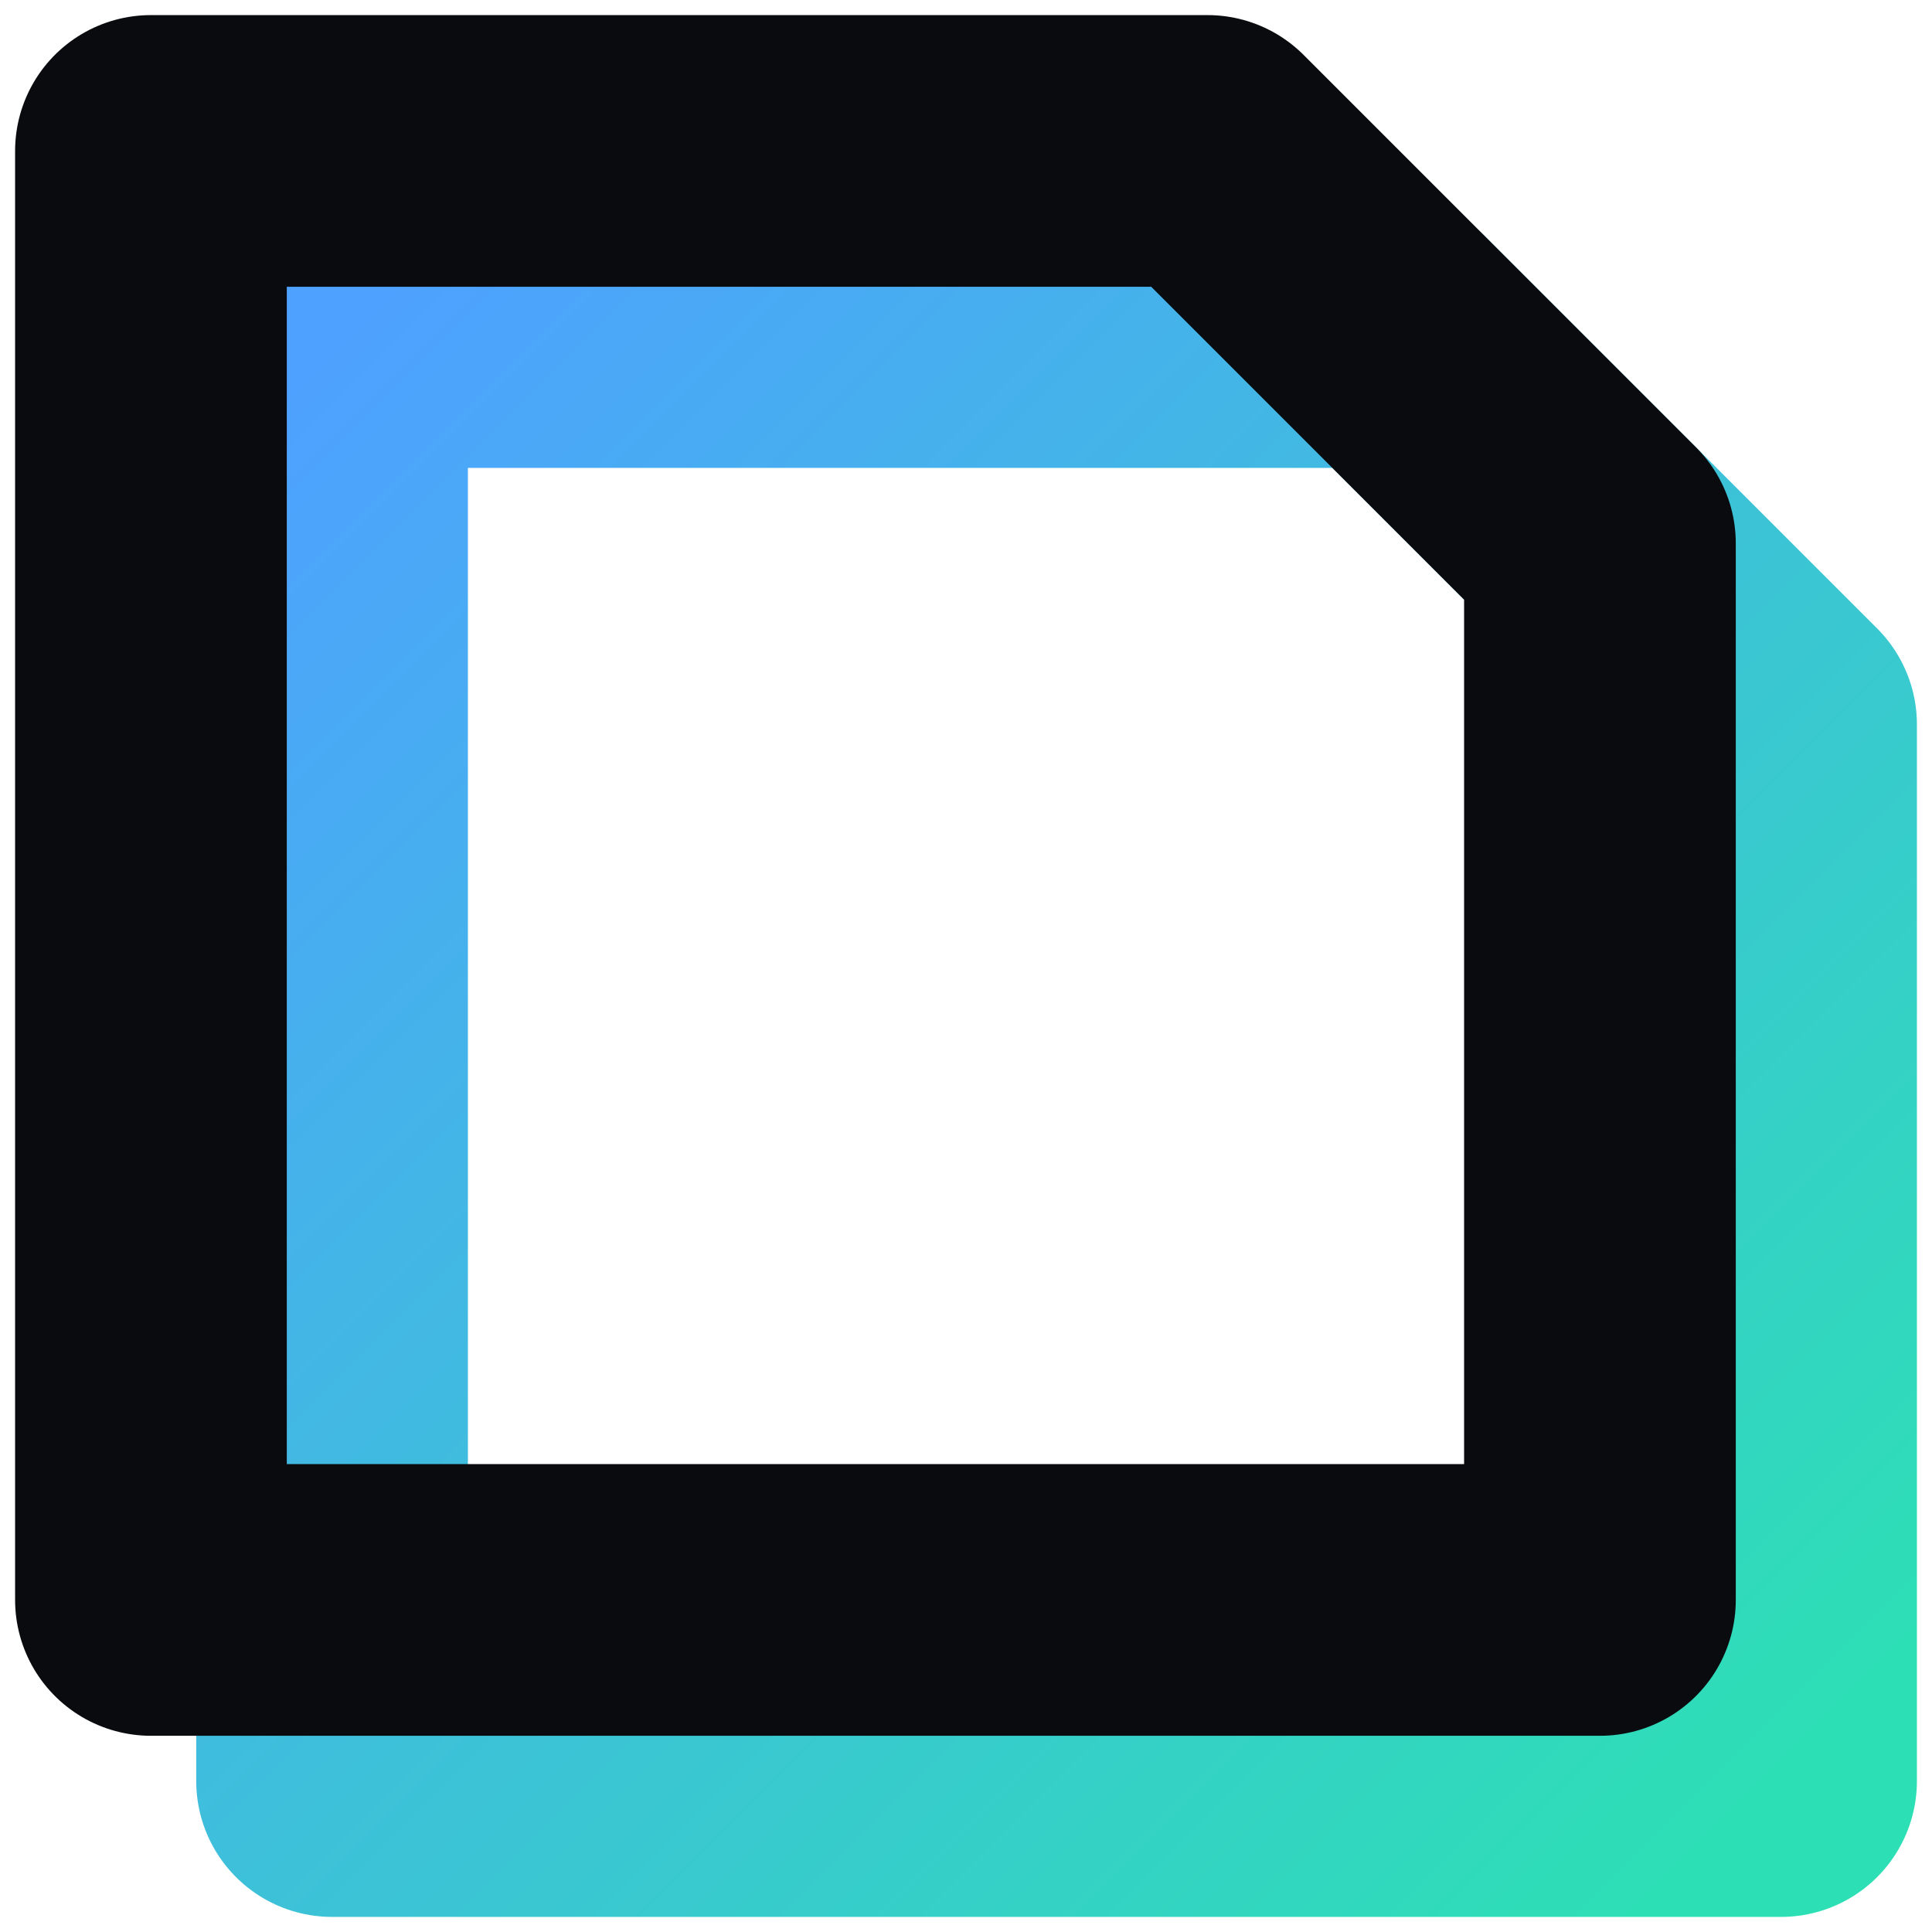
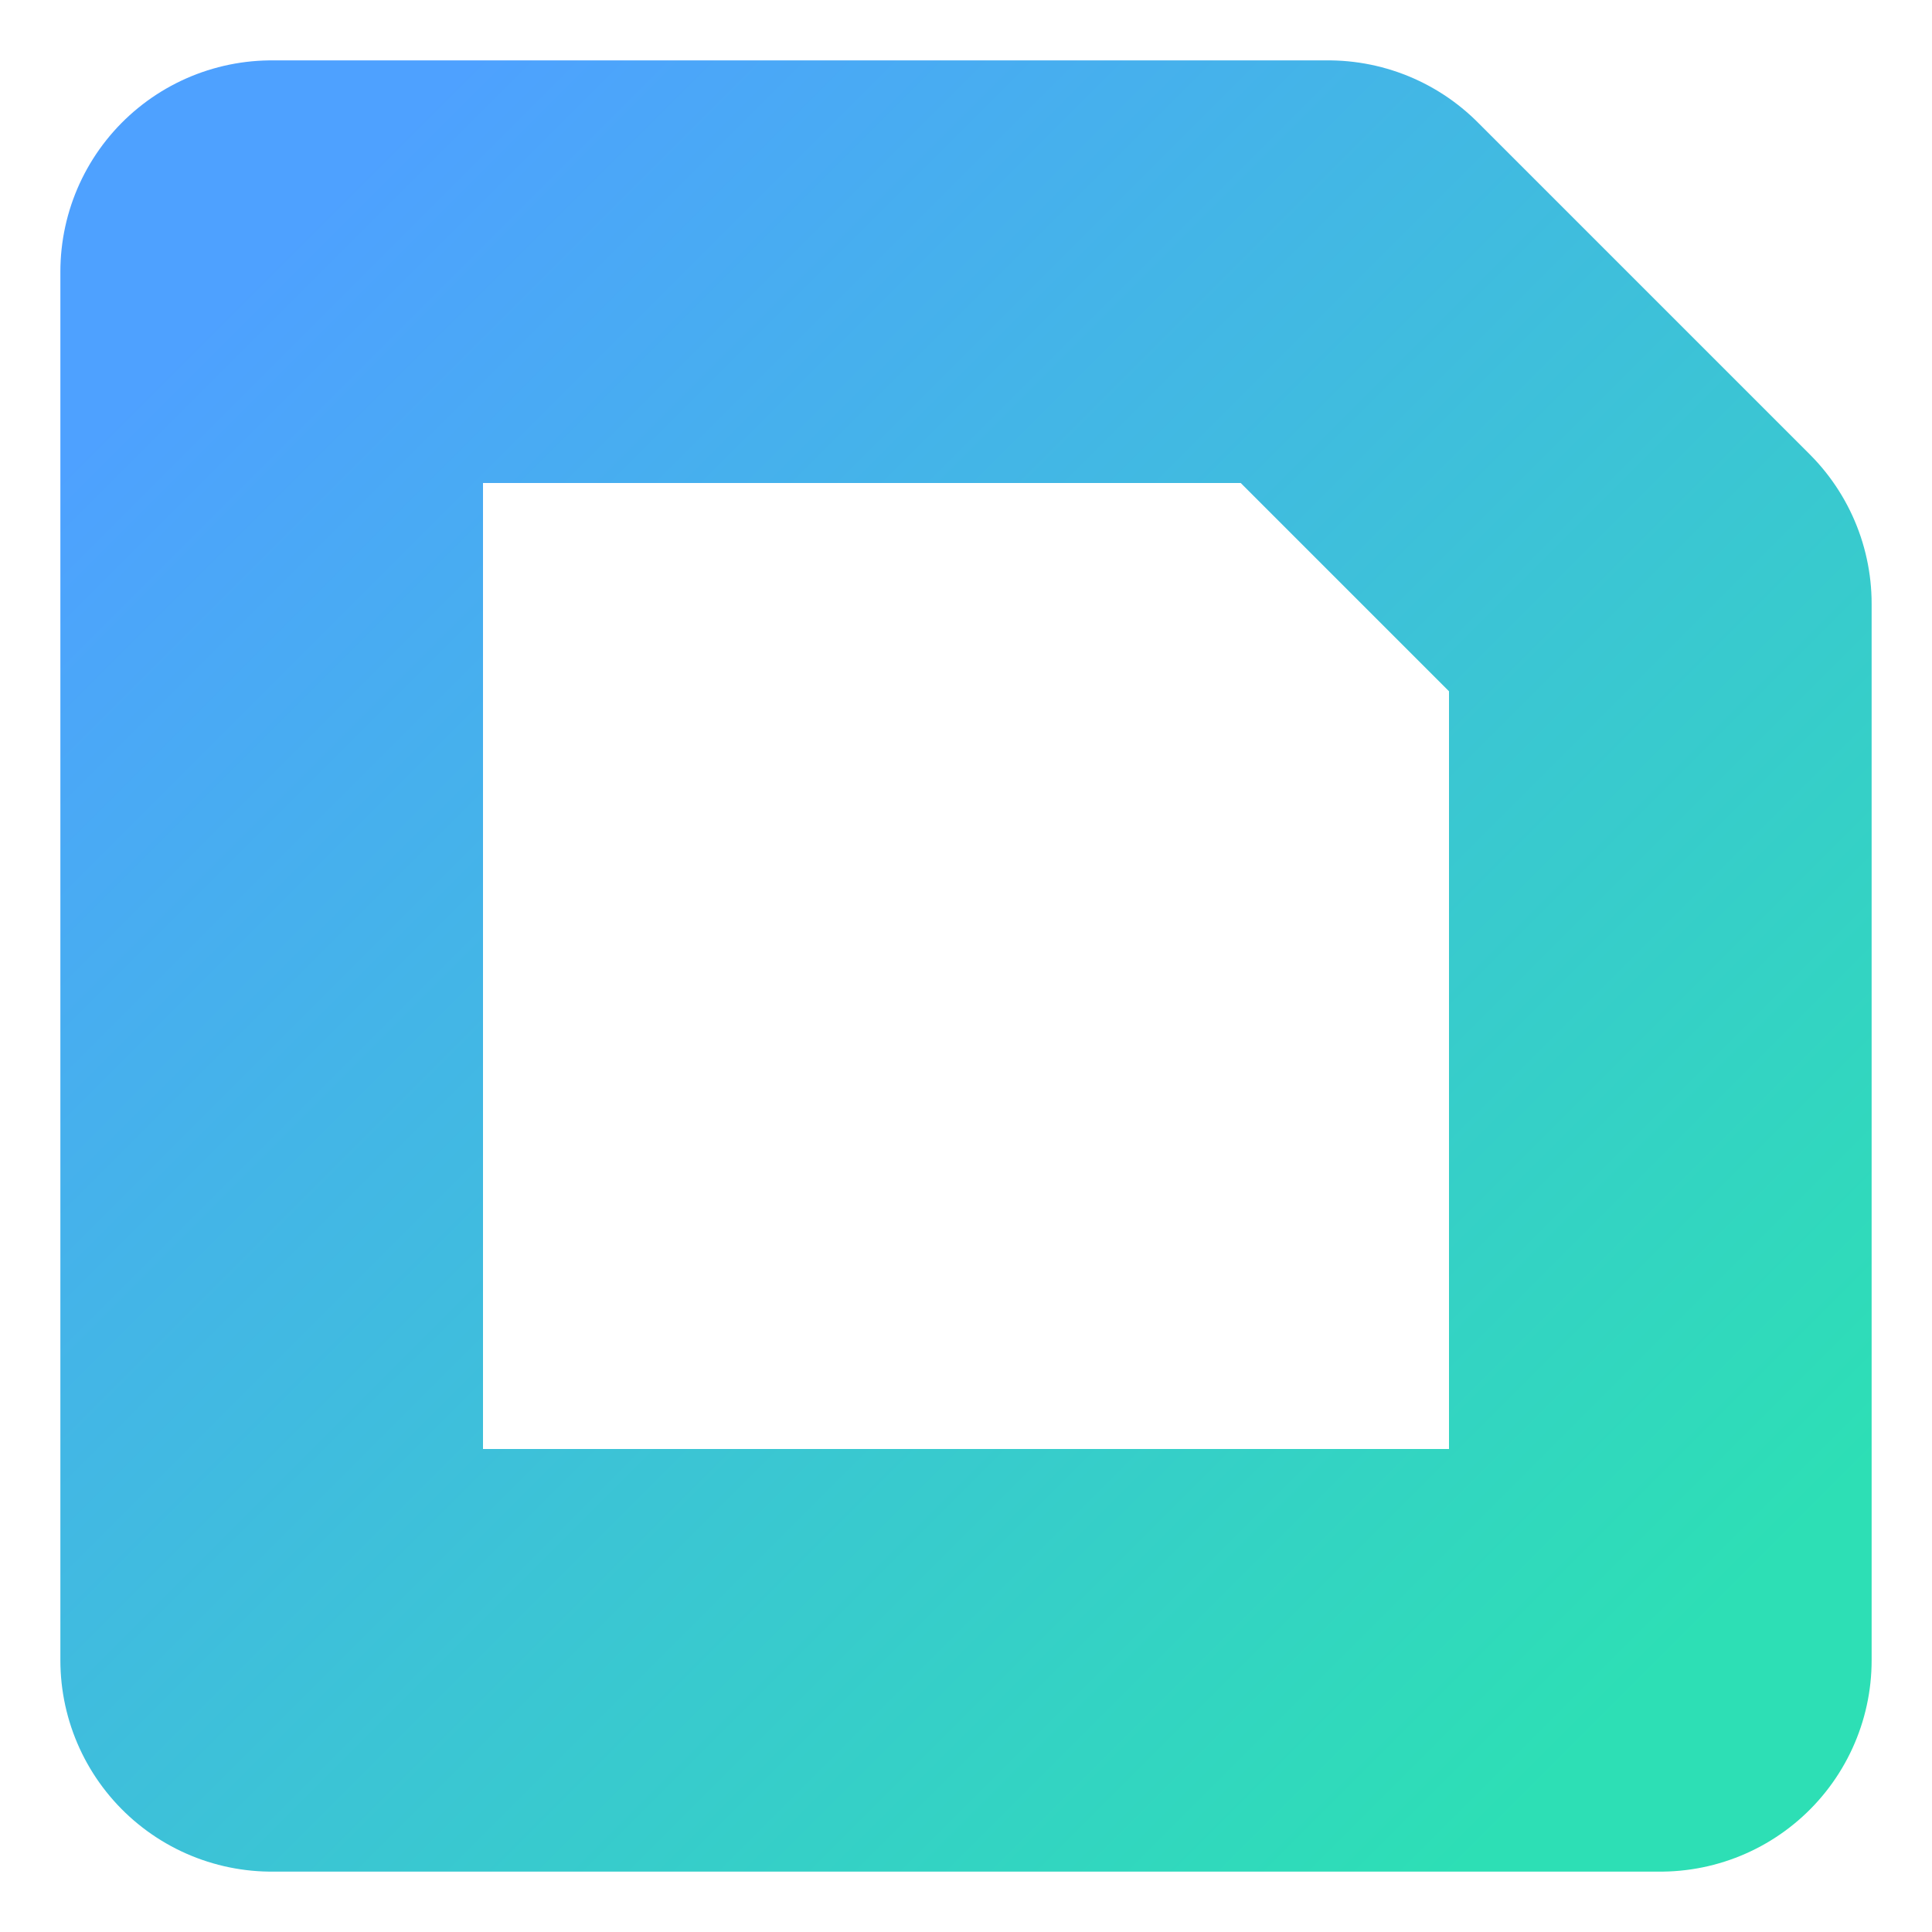
<svg xmlns="http://www.w3.org/2000/svg" viewBox="0 0 128 128" width="128" height="128">
  <defs>
    <linearGradient id="shadowGrad" x1="0" y1="0" x2="1" y2="1">
      <stop offset="0" stop-color="#4ea1ff" />
      <stop offset="1" stop-color="#2ddfb5" />
    </linearGradient>
  </defs>
-   <path d="M 22 22            L 92 22            L 118 48            L 118 118            L 22 118 Z" fill="none" stroke="url(#shadowGrad)" stroke-width="18" stroke-linejoin="round" stroke-linecap="round" />
-   <path d="M 10 10            L 80 10            L 106 36            L 106 106            L 10 106 Z" fill="none" stroke="#0a0b0e" stroke-width="18" stroke-linejoin="round" stroke-linecap="round" />
+   <path d="M 18 18            L 88 18            L 110 40            L 110 110            L 18 110 Z" fill="none" stroke="url(#shadowGrad)" stroke-width="28" stroke-linejoin="round" stroke-linecap="round" />
</svg>
